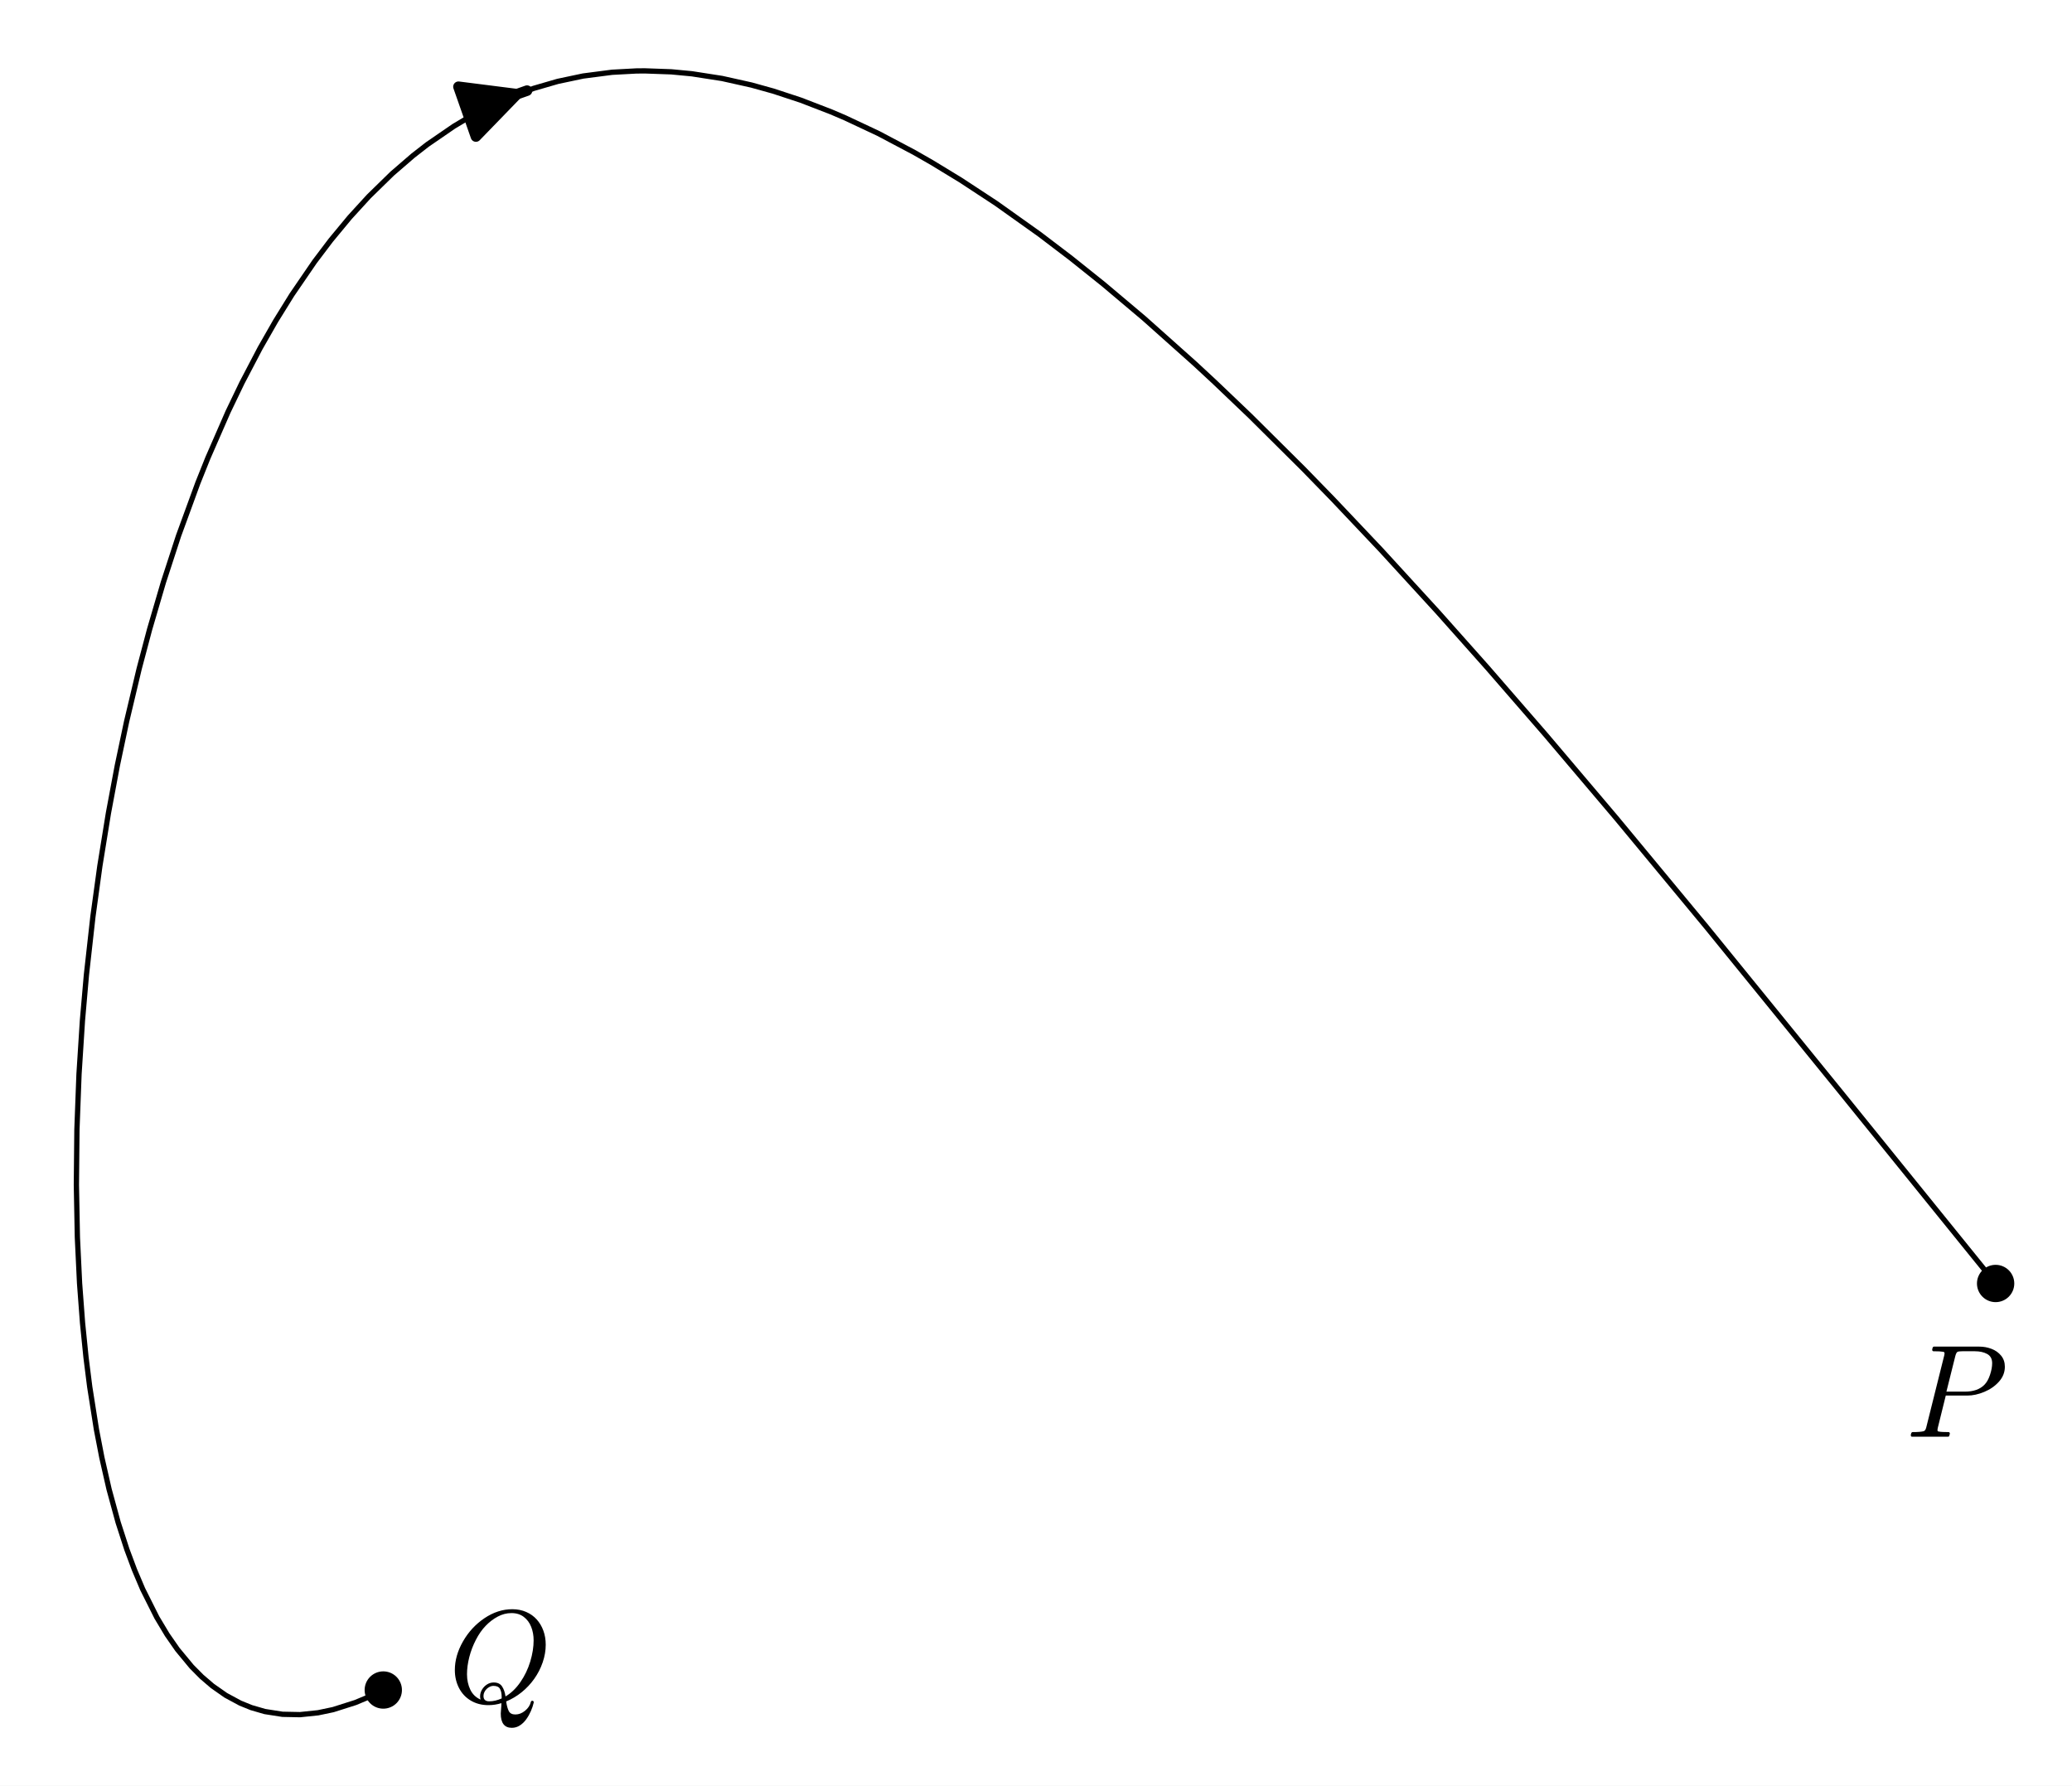
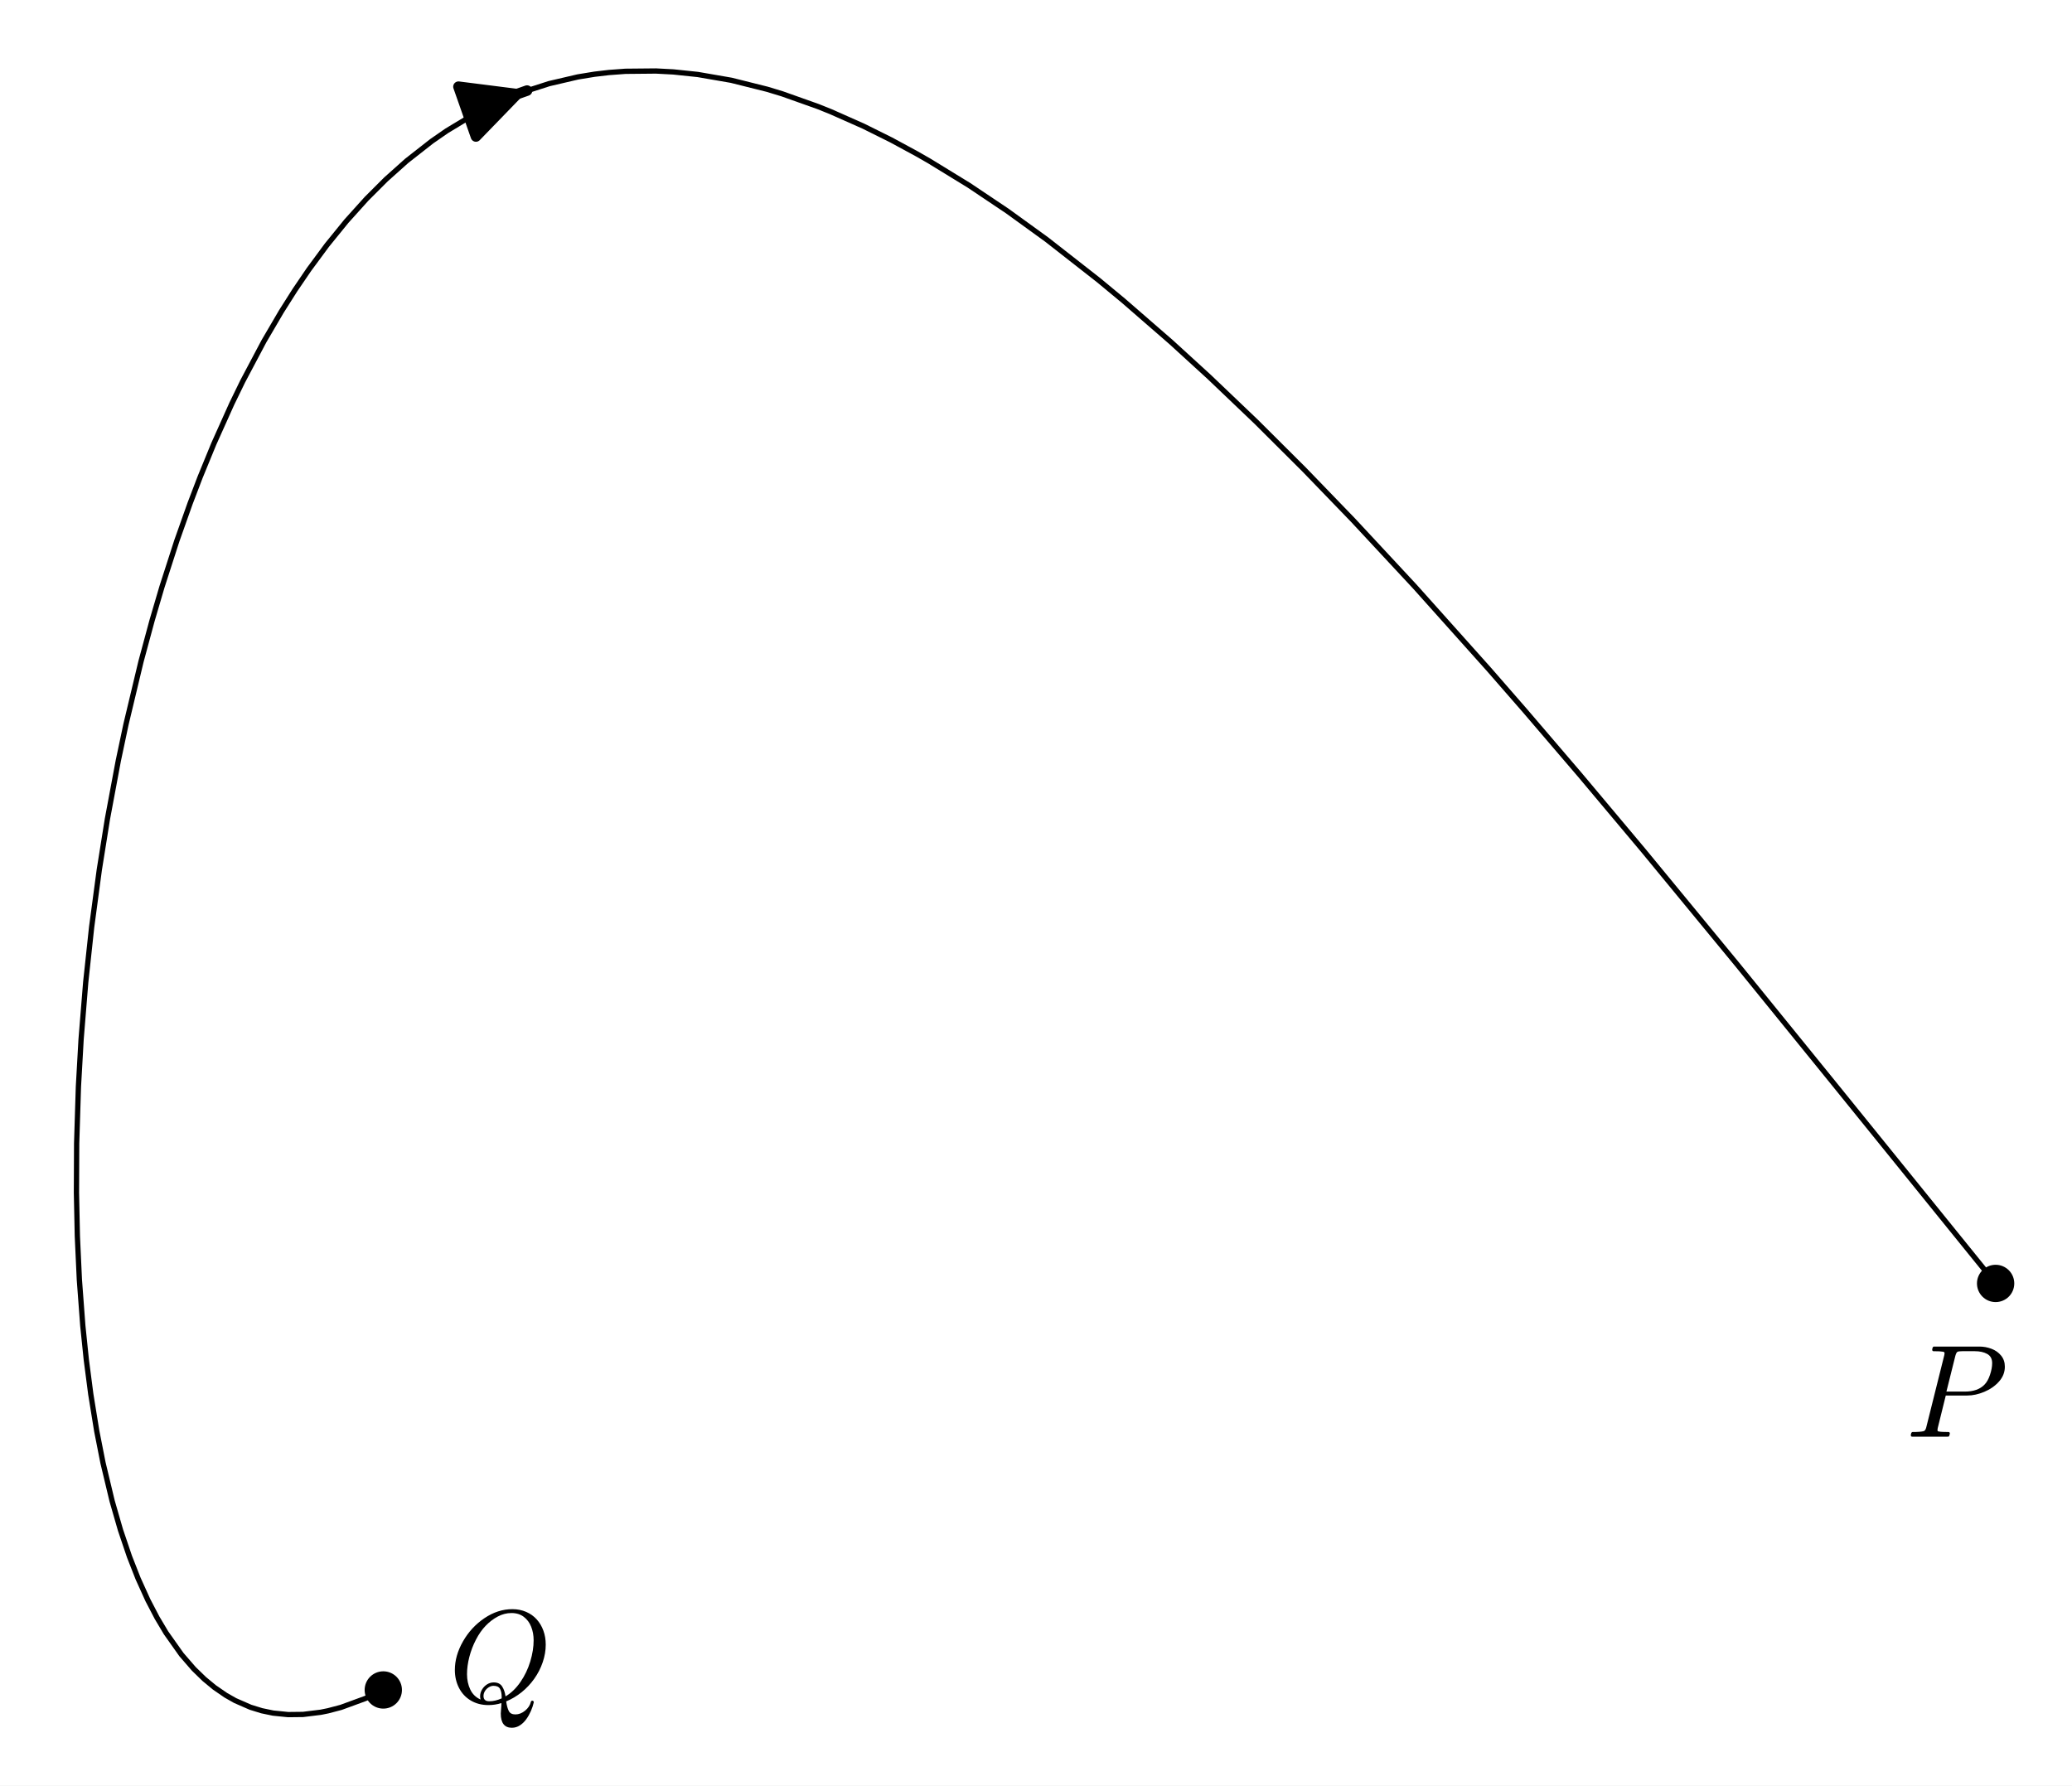
- <svg xmlns="http://www.w3.org/2000/svg" xmlns:xlink="http://www.w3.org/1999/xlink" width="392.654pt" height="338.4pt" viewBox="0 0 392.654 338.4" version="1.1">
+ <svg xmlns="http://www.w3.org/2000/svg" xmlns:xlink="http://www.w3.org/1999/xlink" width="392.672pt" height="338.4pt" viewBox="0 0 392.672 338.4" version="1.1">
  <defs>
    <style type="text/css">*{stroke-linejoin: round; stroke-linecap: butt}</style>
  </defs>
  <g id="figure_1">
    <g id="patch_1">
-       <path d="M 0 338.4  L 392.654 338.4  L 392.654 0  L 0 0  z " style="fill: #ffffff" />
+       <path d="M 0 338.4  L 392.672 338.4  L 392.672 0  L 0 0  z " style="fill: #ffffff" />
    </g>
    <g id="axes_1">
      <g id="patch_2">
-         <path d="M 7.2 331.2  L 385.454 331.2  L 385.454 7.2  L 7.2 7.2  z " style="fill: #ffffff" />
+         <path d="M 7.2 331.2  L 385.472 331.2  L 385.472 7.2  L 7.2 7.2  z " style="fill: #ffffff" />
      </g>
      <g id="PathCollection_1">
-         <path d="M 378.18 246.771  C 379.118 246.771 380.017 246.399 380.68 245.735  C 381.343 245.072 381.716 244.173 381.716 243.235  C 381.716 242.298 381.343 241.399 380.68 240.735  C 380.017 240.072 379.118 239.7 378.18 239.7  C 377.242 239.7 376.343 240.072 375.68 240.735  C 375.017 241.399 374.644 242.298 374.644 243.235  C 374.644 244.173 375.017 245.072 375.68 245.735  C 376.343 246.399 377.242 246.771 378.18 246.771  z " clip-path="url(#p8d27aea61d)" />
+         <path d="M 378.198 246.772  C 379.135 246.772 380.035 246.4 380.698 245.737  C 381.361 245.074 381.733 244.174 381.733 243.237  C 381.733 242.299 381.361 241.4 380.698 240.737  C 380.035 240.074 379.135 239.701 378.198 239.701  C 377.26 239.701 376.361 240.074 375.698 240.737  C 375.035 241.4 374.662 242.299 374.662 243.237  C 374.662 244.174 375.035 245.074 375.698 245.737  C 376.361 246.4 377.26 246.772 378.198 246.772  z " clip-path="url(#pff73b566c1)" />
      </g>
      <g id="PathCollection_2">
-         <path d="M 72.634 323.814  C 73.572 323.814 74.471 323.442 75.134 322.779  C 75.797 322.116 76.17 321.216 76.17 320.279  C 76.17 319.341 75.797 318.442 75.134 317.779  C 74.471 317.116 73.572 316.743 72.634 316.743  C 71.696 316.743 70.797 317.116 70.134 317.779  C 69.471 318.442 69.099 319.341 69.099 320.279  C 69.099 321.216 69.471 322.116 70.134 322.779  C 70.797 323.442 71.696 323.814 72.634 323.814  z " clip-path="url(#p8d27aea61d)" />
+         <path d="M 72.64 323.818  C 73.577 323.818 74.477 323.446 75.14 322.783  C 75.803 322.12 76.175 321.22 76.175 320.283  C 76.175 319.345 75.803 318.446 75.14 317.783  C 74.477 317.12 73.577 316.747 72.64 316.747  C 71.702 316.747 70.803 317.12 70.14 317.783  C 69.477 318.446 69.104 319.345 69.104 320.283  C 69.104 321.22 69.477 322.12 70.14 322.783  C 70.803 323.446 71.702 323.818 72.64 323.818  z " clip-path="url(#pff73b566c1)" />
      </g>
      <g id="matplotlib.axis_1" />
      <g id="matplotlib.axis_2" />
      <g id="line2d_1">
-         <path d="M 378.18 243.235  L 348.737 206.849  L 323.349 175.625  L 306.284 155.029  L 292.917 139.258  L 281.906 126.576  L 272.475 115.977  L 261.681 104.193  L 252.538 94.537  L 247.005 88.854  L 236.912 78.829  L 230.16 72.386  L 226.466 68.958  L 216.787 60.322  L 209.08 53.828  L 202.953 48.925  L 197.033 44.42  L 188.79 38.552  L 182.03 34.114  L 176.61 30.814  L 173.244 28.886  L 166.455 25.294  L 160.139 22.327  L 157.5 21.199  L 151.751 18.981  L 146.546 17.267  L 142.396 16.112  L 136.839 14.872  L 131.116 13.981  L 127.216 13.611  L 122.175 13.431  L 120.582 13.447  L 115.996 13.695  L 110.499 14.408  L 105.694 15.424  L 101.159 16.739  L 97.604 18.026  L 92.473 20.303  L 89.115 22.077  L 86.022 23.921  L 81 27.371  L 78.276 29.492  L 74.333 32.894  L 69.903 37.219  L 66.289 41.172  L 62.696 45.512  L 59.627 49.569  L 55.31 55.873  L 52.237 60.829  L 49.306 65.956  L 45.859 72.54  L 43.214 78.043  L 39.39 86.795  L 37.487 91.548  L 33.837 101.531  L 30.96 110.358  L 28.355 119.251  L 26.379 126.703  L 23.997 136.719  L 22.233 145.08  L 20.549 154.084  L 18.923 164.125  L 17.607 173.723  L 16.378 184.74  L 15.624 193.386  L 14.972 203.579  L 14.577 214.062  L 14.474 224.54  L 14.663 234.458  L 15.079 243.194  L 15.641 250.699  L 16.302 257.248  L 17.004 262.824  L 18.274 270.893  L 19.3 276.215  L 20.669 282.227  L 22.391 288.535  L 24.047 293.646  L 25.486 297.501  L 27.034 301.154  L 29.728 306.532  L 31.698 309.817  L 33.629 312.595  L 36.331 315.858  L 38.24 317.78  L 40.268 319.516  L 42.782 321.277  L 45.532 322.761  L 47.621 323.61  L 50.19 324.356  L 53.528 324.878  L 56.851 324.946  L 60.28 324.59  L 63.131 323.993  L 67.361 322.648  L 70.315 321.41  L 72.634 320.279  L 72.634 320.279  " clip-path="url(#p8d27aea61d)" style="fill: none; stroke: #000000; stroke-linecap: square" />
+         <path d="M 378.198 243.237  L 347.68 205.522  L 329.168 182.716  L 311.409 161.148  L 299.401 146.843  L 288.964 134.651  L 282.22 126.914  L 268.126 111.164  L 256.402 98.561  L 247.164 88.998  L 238.039 79.908  L 229.172 71.446  L 221.963 64.86  L 212.904 56.991  L 208.201 53.095  L 198.368 45.401  L 190.916 40.005  L 183.637 35.124  L 176.067 30.484  L 173.696 29.127  L 168.868 26.512  L 163.66 23.924  L 157.487 21.182  L 155.019 20.19  L 148.248 17.785  L 145.398 16.918  L 138.588 15.214  L 132.246 14.116  L 127.603 13.63  L 124.317 13.457  L 118.537 13.512  L 115.392 13.744  L 112.685 14.062  L 109.516 14.579  L 104.066 15.849  L 99.168 17.426  L 97.44 18.086  L 94.239 19.457  L 89.805 21.689  L 84.659 24.797  L 81.828 26.759  L 77.071 30.486  L 73.151 33.992  L 69.477 37.663  L 65.66 41.9  L 61.959 46.456  L 58.566 51.052  L 55.883 54.995  L 53.339 59.007  L 50.034 64.647  L 46.008 72.245  L 43.926 76.526  L 40.51 84.133  L 37.93 90.421  L 36.026 95.406  L 33.514 102.484  L 30.709 111.181  L 28.821 117.597  L 26.723 125.365  L 23.884 137.242  L 22.421 144.16  L 20.359 155.199  L 18.819 164.845  L 17.366 175.715  L 16.249 186.116  L 15.368 196.975  L 14.862 205.936  L 14.527 216.682  L 14.488 226.065  L 14.66 234.272  L 15.042 242.543  L 15.693 251.247  L 16.357 257.698  L 17.205 264.225  L 18.337 271.228  L 19.522 277.249  L 21.252 284.484  L 22.836 289.979  L 24.542 295.019  L 26.176 299.18  L 28.025 303.26  L 29.769 306.602  L 31.469 309.457  L 34.384 313.575  L 36.737 316.291  L 38.71 318.209  L 40.637 319.801  L 42.8 321.289  L 44.557 322.286  L 47.468 323.558  L 49.598 324.215  L 51.764 324.666  L 54.614 324.952  L 57.428 324.92  L 60.795 324.507  L 62.181 324.226  L 64.627 323.583  L 69.226 321.9  L 69.717 321.686  L 72.64 320.283  L 72.64 320.283  " clip-path="url(#pff73b566c1)" style="fill: none; stroke: #000000; stroke-linecap: square" />
      </g>
      <g id="patch_3">
-         <path d="M 99.876 17.177  Q 99.979 17.141 97.971 17.846  " clip-path="url(#p8d27aea61d)" style="fill: none; stroke: #000000; stroke-width: 2; stroke-linecap: round" />
-         <path d="M 86.88 16.439  L 97.971 17.846  L 90.191 25.875  L 86.88 16.439  z " clip-path="url(#p8d27aea61d)" style="stroke: #000000; stroke-width: 2; stroke-linecap: round" />
+         <path d="M 99.883 17.169  Q 99.986 17.133 97.978 17.838  " clip-path="url(#pff73b566c1)" style="fill: none; stroke: #000000; stroke-width: 2; stroke-linecap: round" />
+         <path d="M 86.886 16.431  L 97.978 17.838  L 90.198 25.867  L 86.886 16.431  z " clip-path="url(#pff73b566c1)" style="stroke: #000000; stroke-width: 2; stroke-linecap: round" />
      </g>
      <g id="text_1">
-         <g clip-path="url(#p8d27aea61d)">
-           <g transform="translate(361.1291 272.4487) scale(0.25 -0.25)">
+         <g clip-path="url(#pff73b566c1)">
+           <g transform="translate(361.1463 272.4506) scale(0.25 -0.25)">
            <defs>
              <path id="Cmmi10-50" d="M 313 0  Q 250 0 250 84  Q 253 100 262 139  Q 272 178 289 201  Q 306 225 331 225  Q 722 225 878 269  Q 959 297 997 441  L 1875 3956  Q 1888 4019 1888 4044  Q 1888 4113 1813 4122  Q 1691 4147 1350 4147  Q 1288 4147 1288 4231  Q 1291 4247 1300 4286  Q 1309 4325 1326 4348  Q 1344 4372 1369 4372  L 3578 4372  Q 3881 4372 4165 4264  Q 4450 4156 4631 3934  Q 4813 3713 4813 3397  Q 4813 2991 4527 2672  Q 4241 2353 3814 2175  Q 3388 1997 2988 1997  L 1947 1997  L 1556 416  Q 1544 353 1544 325  Q 1544 300 1551 283  Q 1559 266 1573 261  Q 1588 256 1619 250  Q 1741 225 2081 225  Q 2144 225 2144 141  Q 2122 50 2109 25  Q 2097 0 2034 0  L 313 0  z M 1978 2188  L 2875 2188  Q 3497 2188 3822 2522  Q 3988 2688 4092 3000  Q 4197 3313 4197 3566  Q 4197 3881 3956 4014  Q 3716 4147 3359 4147  L 2747 4147  Q 2572 4147 2515 4117  Q 2459 4088 2413 3928  L 1978 2188  z " transform="scale(0.015625)" />
            </defs>
            <use xlink:href="#Cmmi10-50" transform="translate(0 0.6875)" />
          </g>
        </g>
      </g>
      <g id="text_2">
-         <g clip-path="url(#p8d27aea61d)">
-           <g transform="translate(84.94876 322.7142) scale(0.25 -0.25)">
+         <g clip-path="url(#pff73b566c1)">
+           <g transform="translate(84.95532 322.7181) scale(0.25 -0.25)">
            <defs>
              <path id="Cmmi10-51" d="M 1947 -141  Q 1466 -141 1094 79  Q 722 300 520 692  Q 319 1084 319 1563  Q 319 2259 714 2950  Q 1109 3641 1756 4077  Q 2403 4513 3109 4513  Q 3475 4513 3778 4381  Q 4081 4250 4290 4017  Q 4500 3784 4614 3471  Q 4728 3159 4728 2791  Q 4728 2366 4581 1936  Q 4434 1506 4171 1136  Q 3909 766 3559 484  Q 3209 203 2809 38  Q 2850 -256 2934 -425  Q 3019 -594 3256 -594  Q 3506 -594 3726 -412  Q 3947 -231 4006 13  Q 4019 72 4078 72  Q 4147 72 4147 -13  Q 4100 -219 4008 -430  Q 3916 -641 3786 -823  Q 3656 -1006 3478 -1123  Q 3300 -1241 3084 -1241  Q 2547 -1241 2547 -550  Q 2547 -509 2562 -332  Q 2578 -156 2578 -44  Q 2269 -141 1947 -141  z M 1709 300  Q 1709 44 1991 44  Q 2275 44 2591 184  L 2591 244  Q 2591 503 2509 648  Q 2428 794 2194 794  Q 2078 794 1964 723  Q 1850 653 1779 539  Q 1709 425 1709 300  z M 1544 288  Q 1544 456 1637 612  Q 1731 769 1881 864  Q 2031 959 2203 959  Q 2481 959 2607 771  Q 2734 584 2778 281  Q 3188 525 3500 978  Q 3813 1431 3977 1973  Q 4141 2516 4141 3003  Q 4141 3356 4023 3656  Q 3906 3956 3664 4140  Q 3422 4325 3066 4325  Q 2722 4325 2403 4156  Q 2084 3988 1813 3706  Q 1550 3434 1342 3032  Q 1134 2631 1021 2193  Q 909 1756 909 1356  Q 909 947 1068 612  Q 1228 278 1569 128  Q 1544 194 1544 288  z " transform="scale(0.015625)" />
            </defs>
            <use xlink:href="#Cmmi10-51" transform="translate(0 0.484375)" />
          </g>
        </g>
      </g>
    </g>
  </g>
  <defs>
-     <clipPath id="p8d27aea61d">
-       <rect x="7.2" y="7.2" width="378.254" height="324" />
+     <clipPath id="pff73b566c1">
+       <rect x="7.2" y="7.2" width="378.272" height="324" />
    </clipPath>
  </defs>
</svg>
